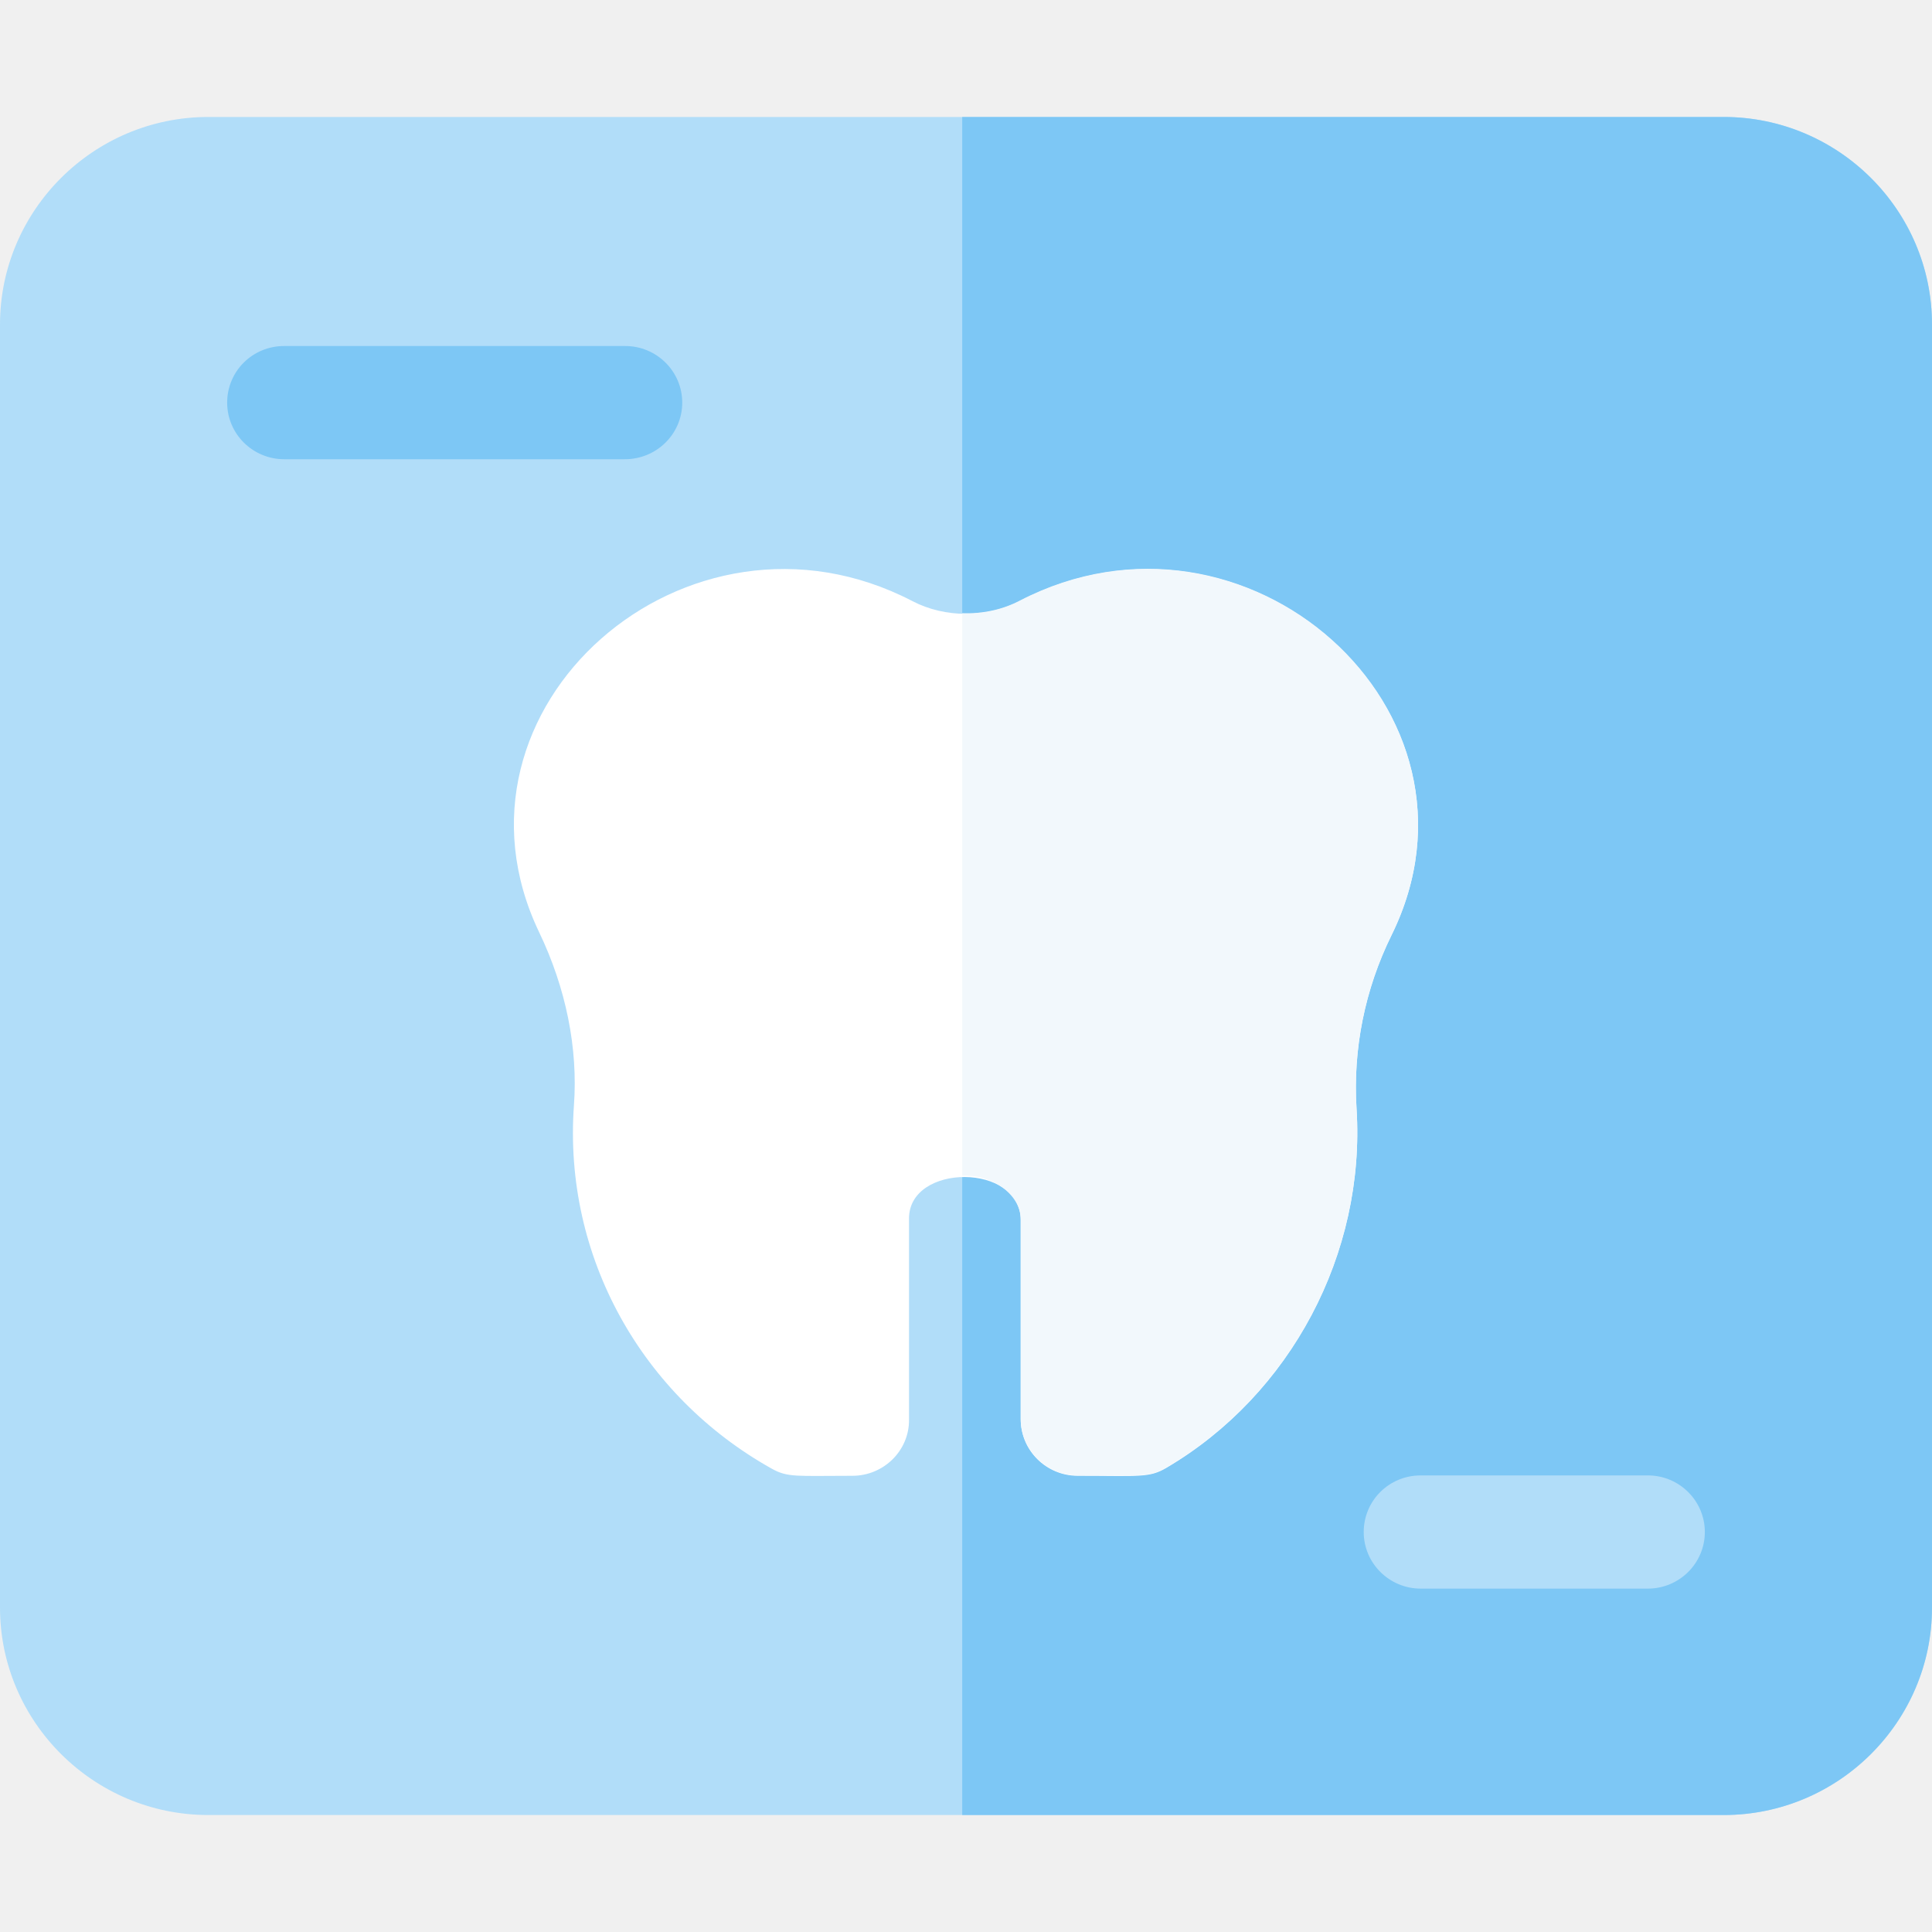
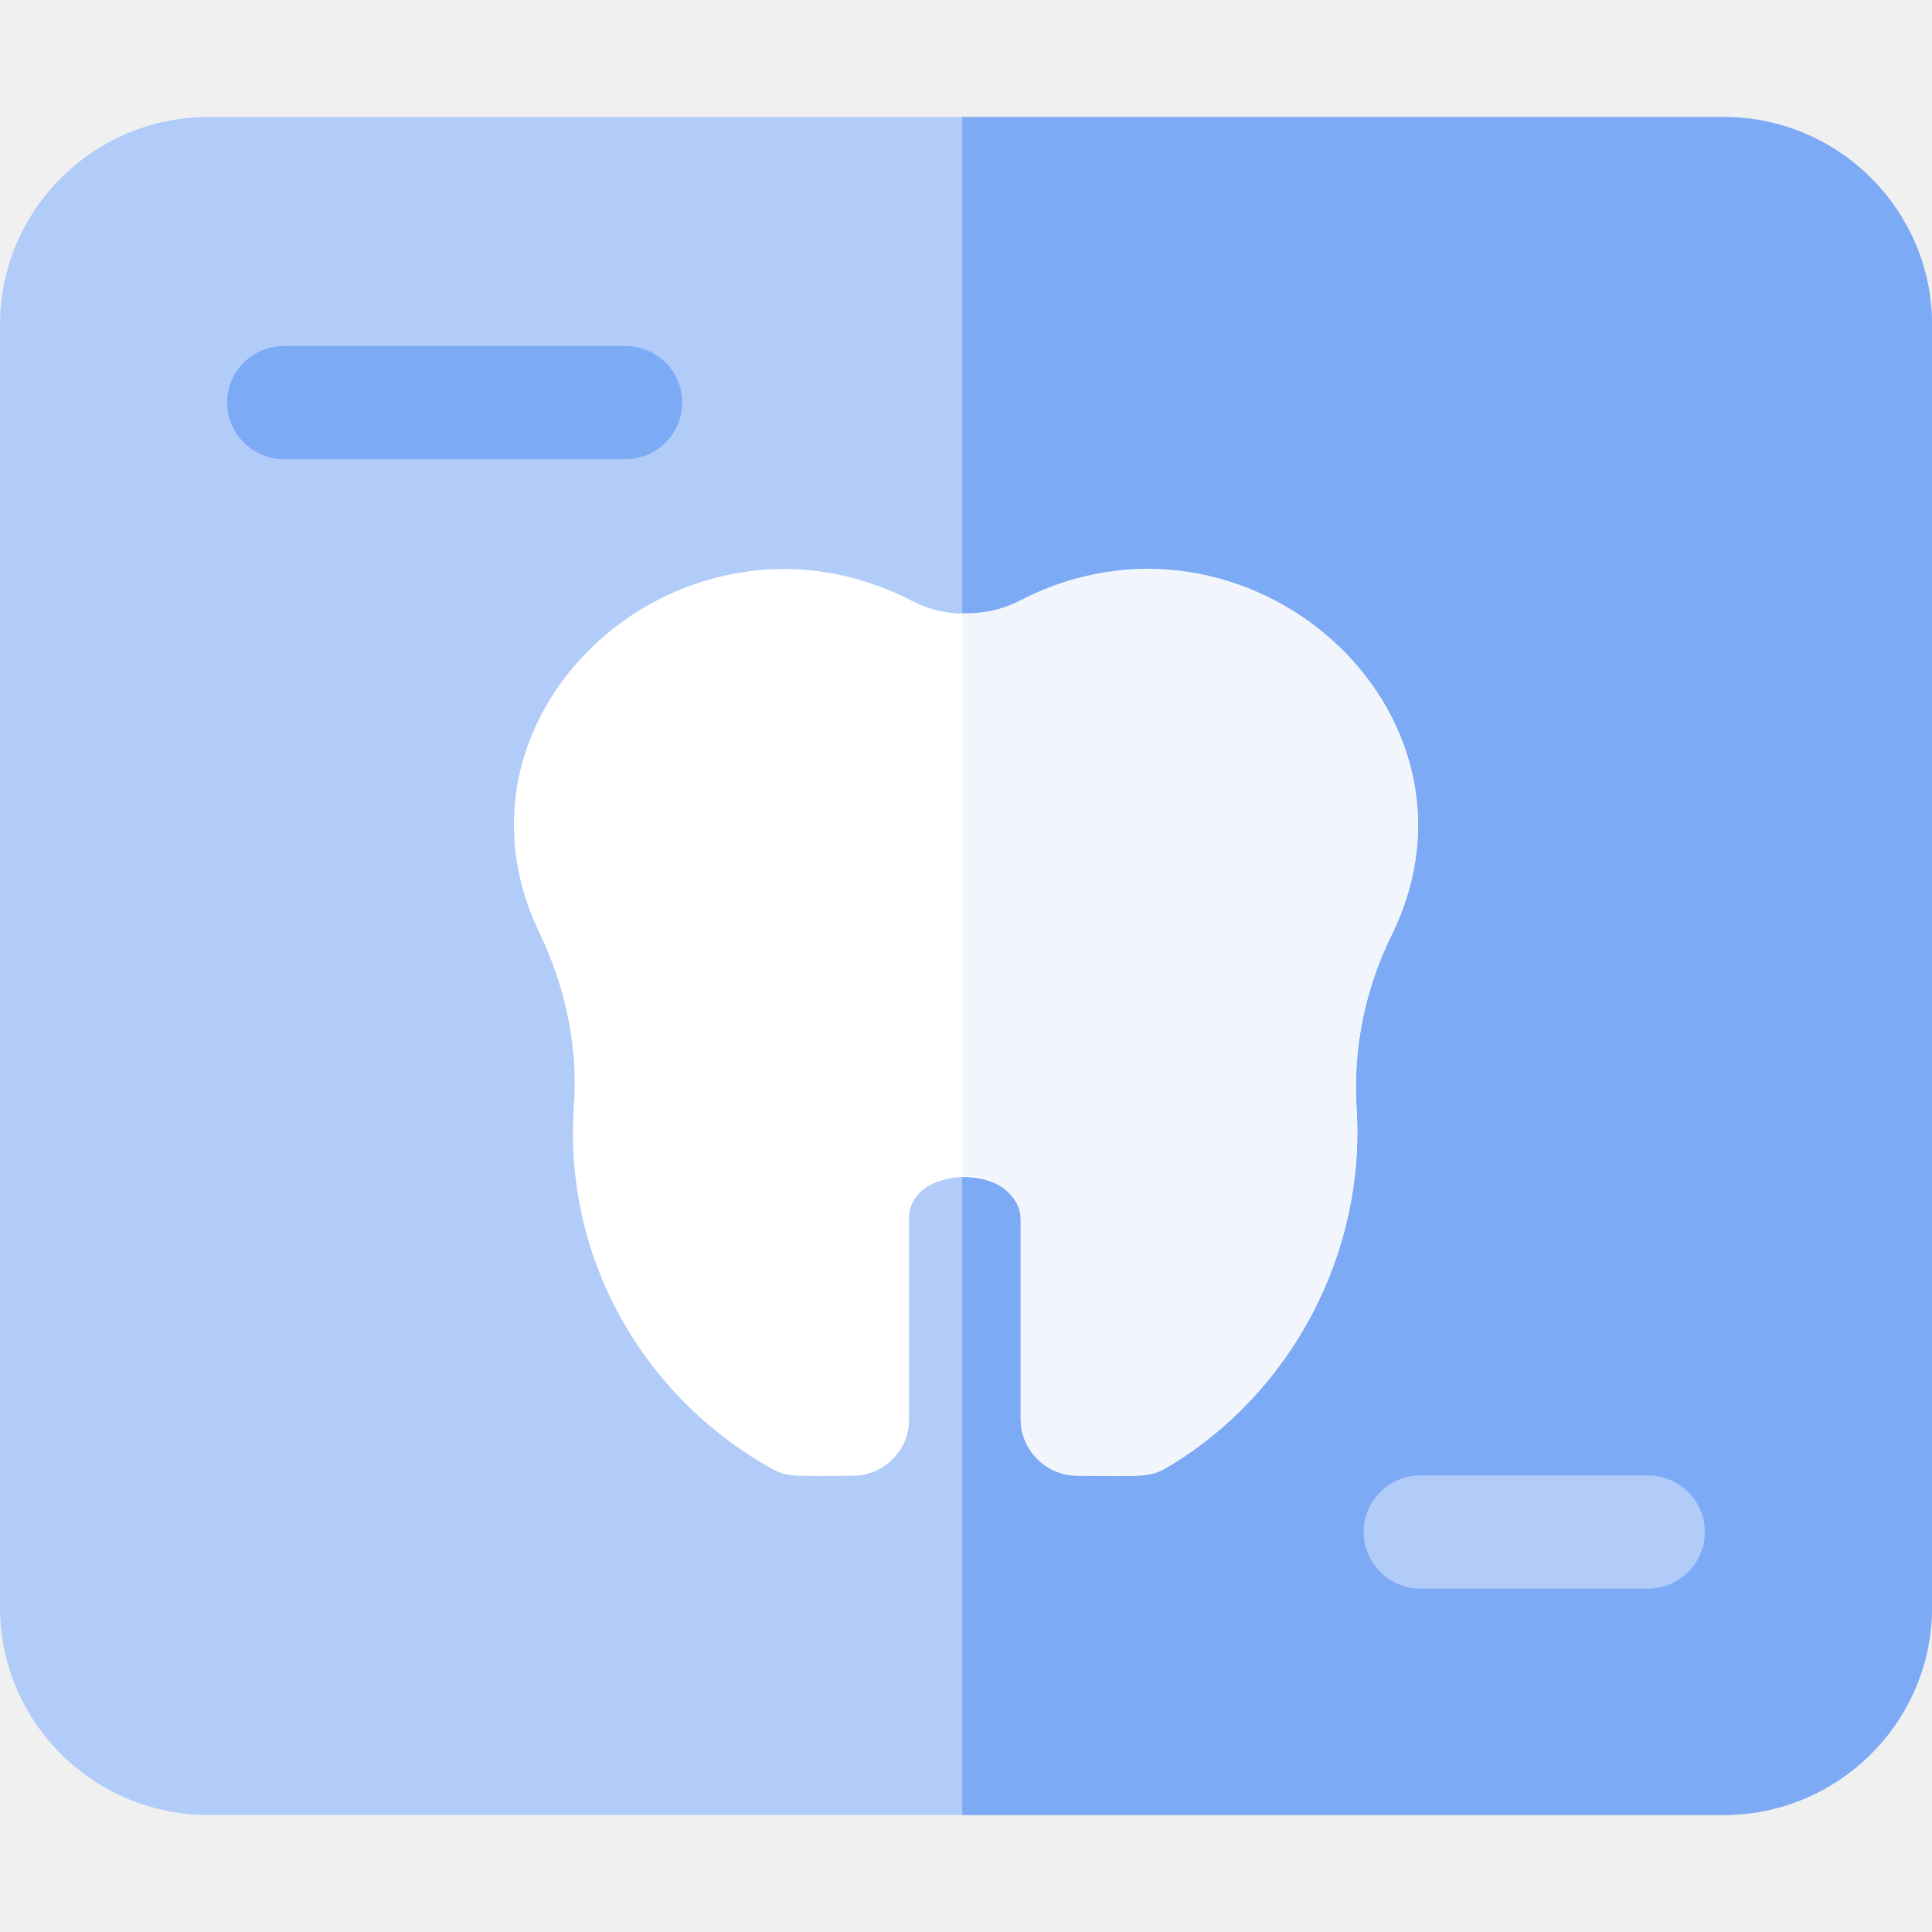
<svg xmlns="http://www.w3.org/2000/svg" enable-background="new 0 0 512 512" viewBox="0 0 512 512">
-   <path d="m456.8 481h-401.6c-30.4 0-55.2-24.7-55.2-55v-340c0-30.3 24.8-55 55.2-55h401.6c30.4 0 55.2 24.7 55.2 55v340c0 30.3-24.8 55-55.2 55z" fill="#b1ddf9" />
-   <path d="m456.8 31h-201.8v450h201.8c30.4 0 55.2-24.7 55.2-55v-340c0-30.3-24.8-55-55.2-55z" fill="#7dc7f5" />
-   <path d="m165.6 121.7h-90.3c-8.3 0-15.1-6.7-15.1-15s6.7-15 15.1-15h90.4c8.3 0 15.1 6.7 15.1 15s-6.8 15-15.2 15z" fill="#7dc7f5" />
-   <path d="m436.7 421h-60.2c-8.3 0-15.1-6.7-15.1-15s6.7-15 15.1-15h60.2c8.3 0 15.1 6.7 15.1 15s-6.8 15-15.1 15z" fill="#b1ddf9" />
-   <path d="m225.9 391.1c-14.9 0-17.1.5-21.4-1.9-34.2-19.1-55.3-56-52.4-96.3 1.1-15.1-2.1-31-9.2-45.8-28.5-59.5 39.3-118.8 98.9-87.8 8.6 4.5 19.8 4.5 28.4 0 59.9-31.1 127.8 29.1 98.6 88.5-7.1 14.4-10.3 30.3-9.3 46.1 2.4 38.3-17.4 75.7-50.4 95.1-4.6 2.7-7 2.1-23.5 2.1-8.3 0-15.1-6.7-15.1-15v-52.8c0-15.1-29.6-15.1-29.6-.4v53.3c.1 8.2-6.7 14.9-15 14.9z" fill="#ffffff" />
-   <path d="m270.2 159.2c-4.6 2.4-9.9 3.5-15.2 3.3v149.1c7.2-.5 15.5 4.5 15.5 11.6v52.8c0 8.3 6.7 15 15.1 15 16.9 0 19 .5 23.5-2.1 33-19.4 52.8-56.8 50.4-95.1-1-15.8 2.2-31.8 9.3-46.1 29.2-59.3-38.6-119.6-98.6-88.5z" fill="#f2f8fc" />
+   <path d="m456.8 481h-401.6c-30.4 0-55.2-24.7-55.2-55v-340c0-30.3 24.8-55 55.2-55h401.6c30.4 0 55.2 24.7 55.2 55v340c0 30.3-24.8 55-55.2 55z" fill="#b1ccf9" />
+   <path d="m456.8 31h-201.8v450h201.8c30.4 0 55.2-24.7 55.2-55v-340c0-30.3-24.8-55-55.2-55z" fill="#7daaf5" />
+   <path d="m165.6 121.7h-90.3c-8.3 0-15.1-6.7-15.1-15s6.7-15 15.1-15h90.4c8.3 0 15.1 6.7 15.1 15s-6.8 15-15.2 15z" fill="#7daaf5" />
+   <path d="m436.7 421h-60.2c-8.3 0-15.1-6.7-15.1-15s6.7-15 15.1-15h60.2c8.3 0 15.1 6.7 15.1 15s-6.8 15-15.1 15z" fill="#b1ccf9" />
+   <path d="m225.9 391.1c-14.9 0-17.1.5-21.4-1.9-34.2-19.1-55.3-56-52.4-96.3 1.1-15.1-2.1-31-9.2-45.8-28.5-59.5 39.3-118.8 98.9-87.8 8.6 4.5 19.8 4.5 28.4 0 59.9-31.1 127.8 29.1 98.6 88.5-7.1 14.4-10.3 30.3-9.3 46.1 2.4 38.3-17.4 75.7-50.4 95.1-4.6 2.7-7 2.1-23.5 2.1-8.3 0-15.1-6.7-15.1-15v-52.8c0-15.1-29.6-15.1-29.6-.4v53.3c.1 8.2-6.7 14.9-15 14.9z" fill="#fff" />
+   <path d="m270.2 159.2c-4.6 2.4-9.9 3.5-15.2 3.3v149.1c7.2-.5 15.5 4.5 15.5 11.6v52.8c0 8.3 6.7 15 15.1 15 16.9 0 19 .5 23.5-2.1 33-19.4 52.8-56.8 50.4-95.1-1-15.8 2.2-31.8 9.3-46.1 29.2-59.3-38.6-119.6-98.6-88.5z" fill="#f2f6fc" />
</svg>
